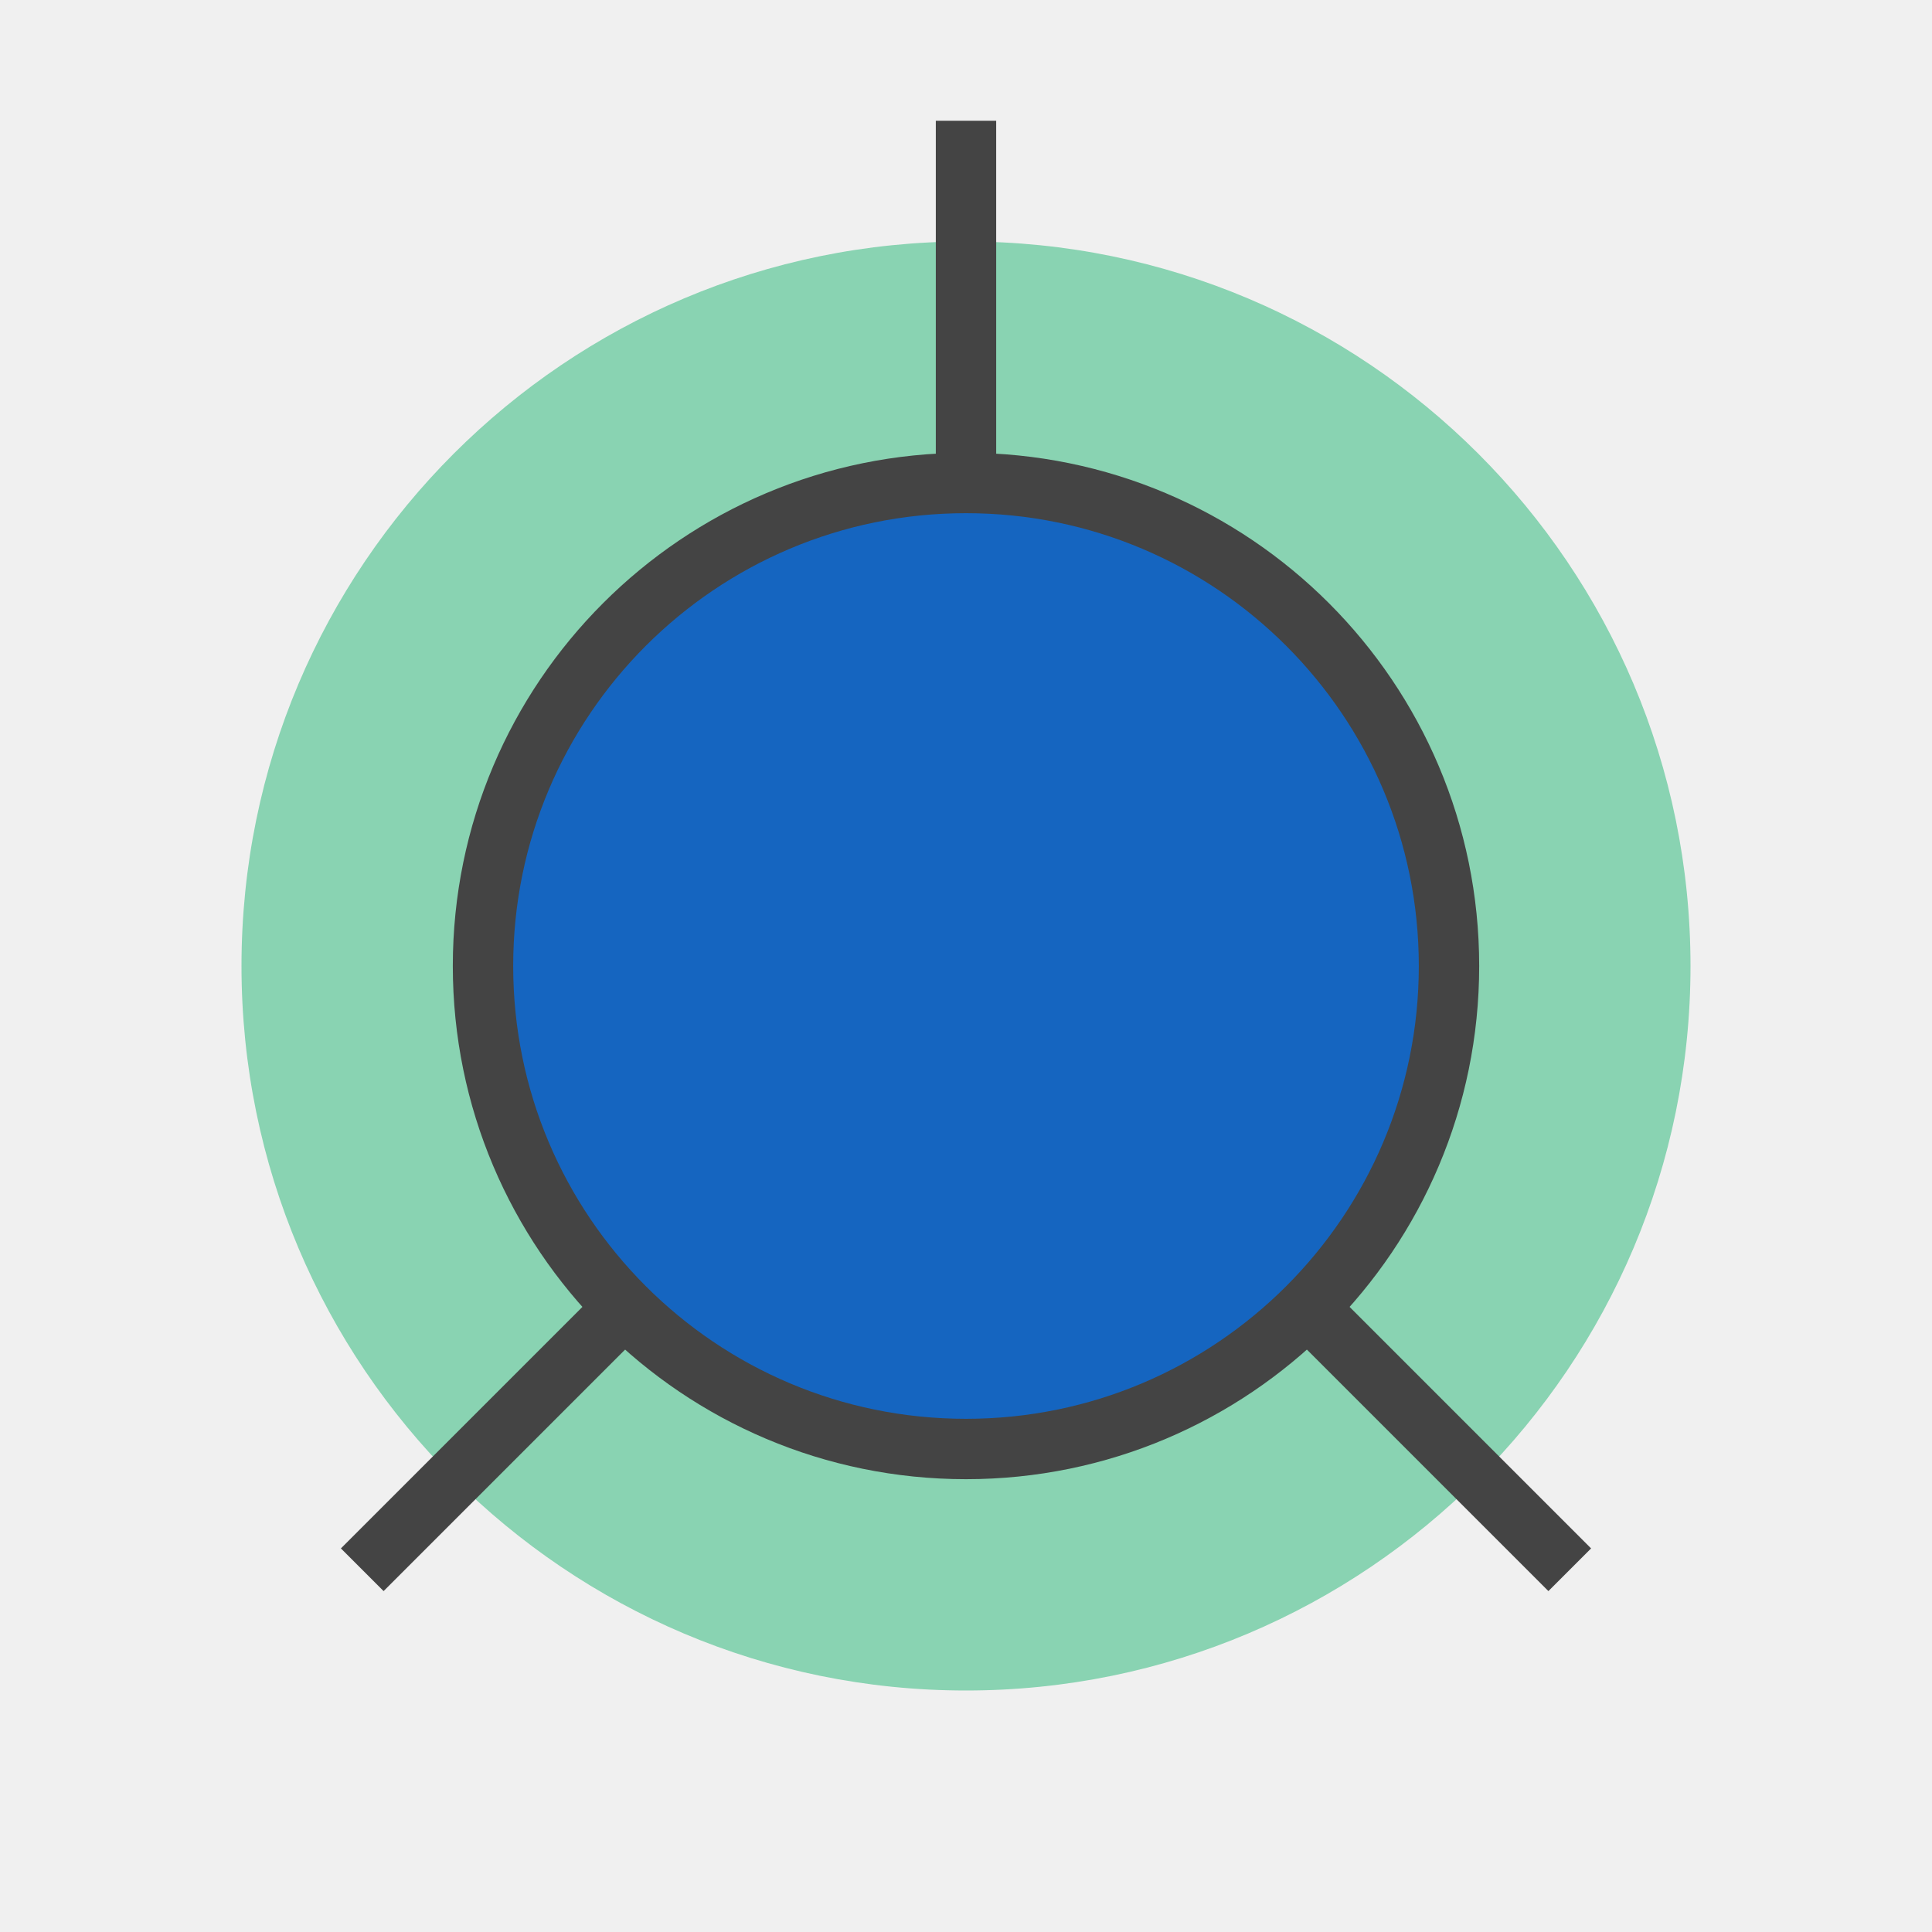
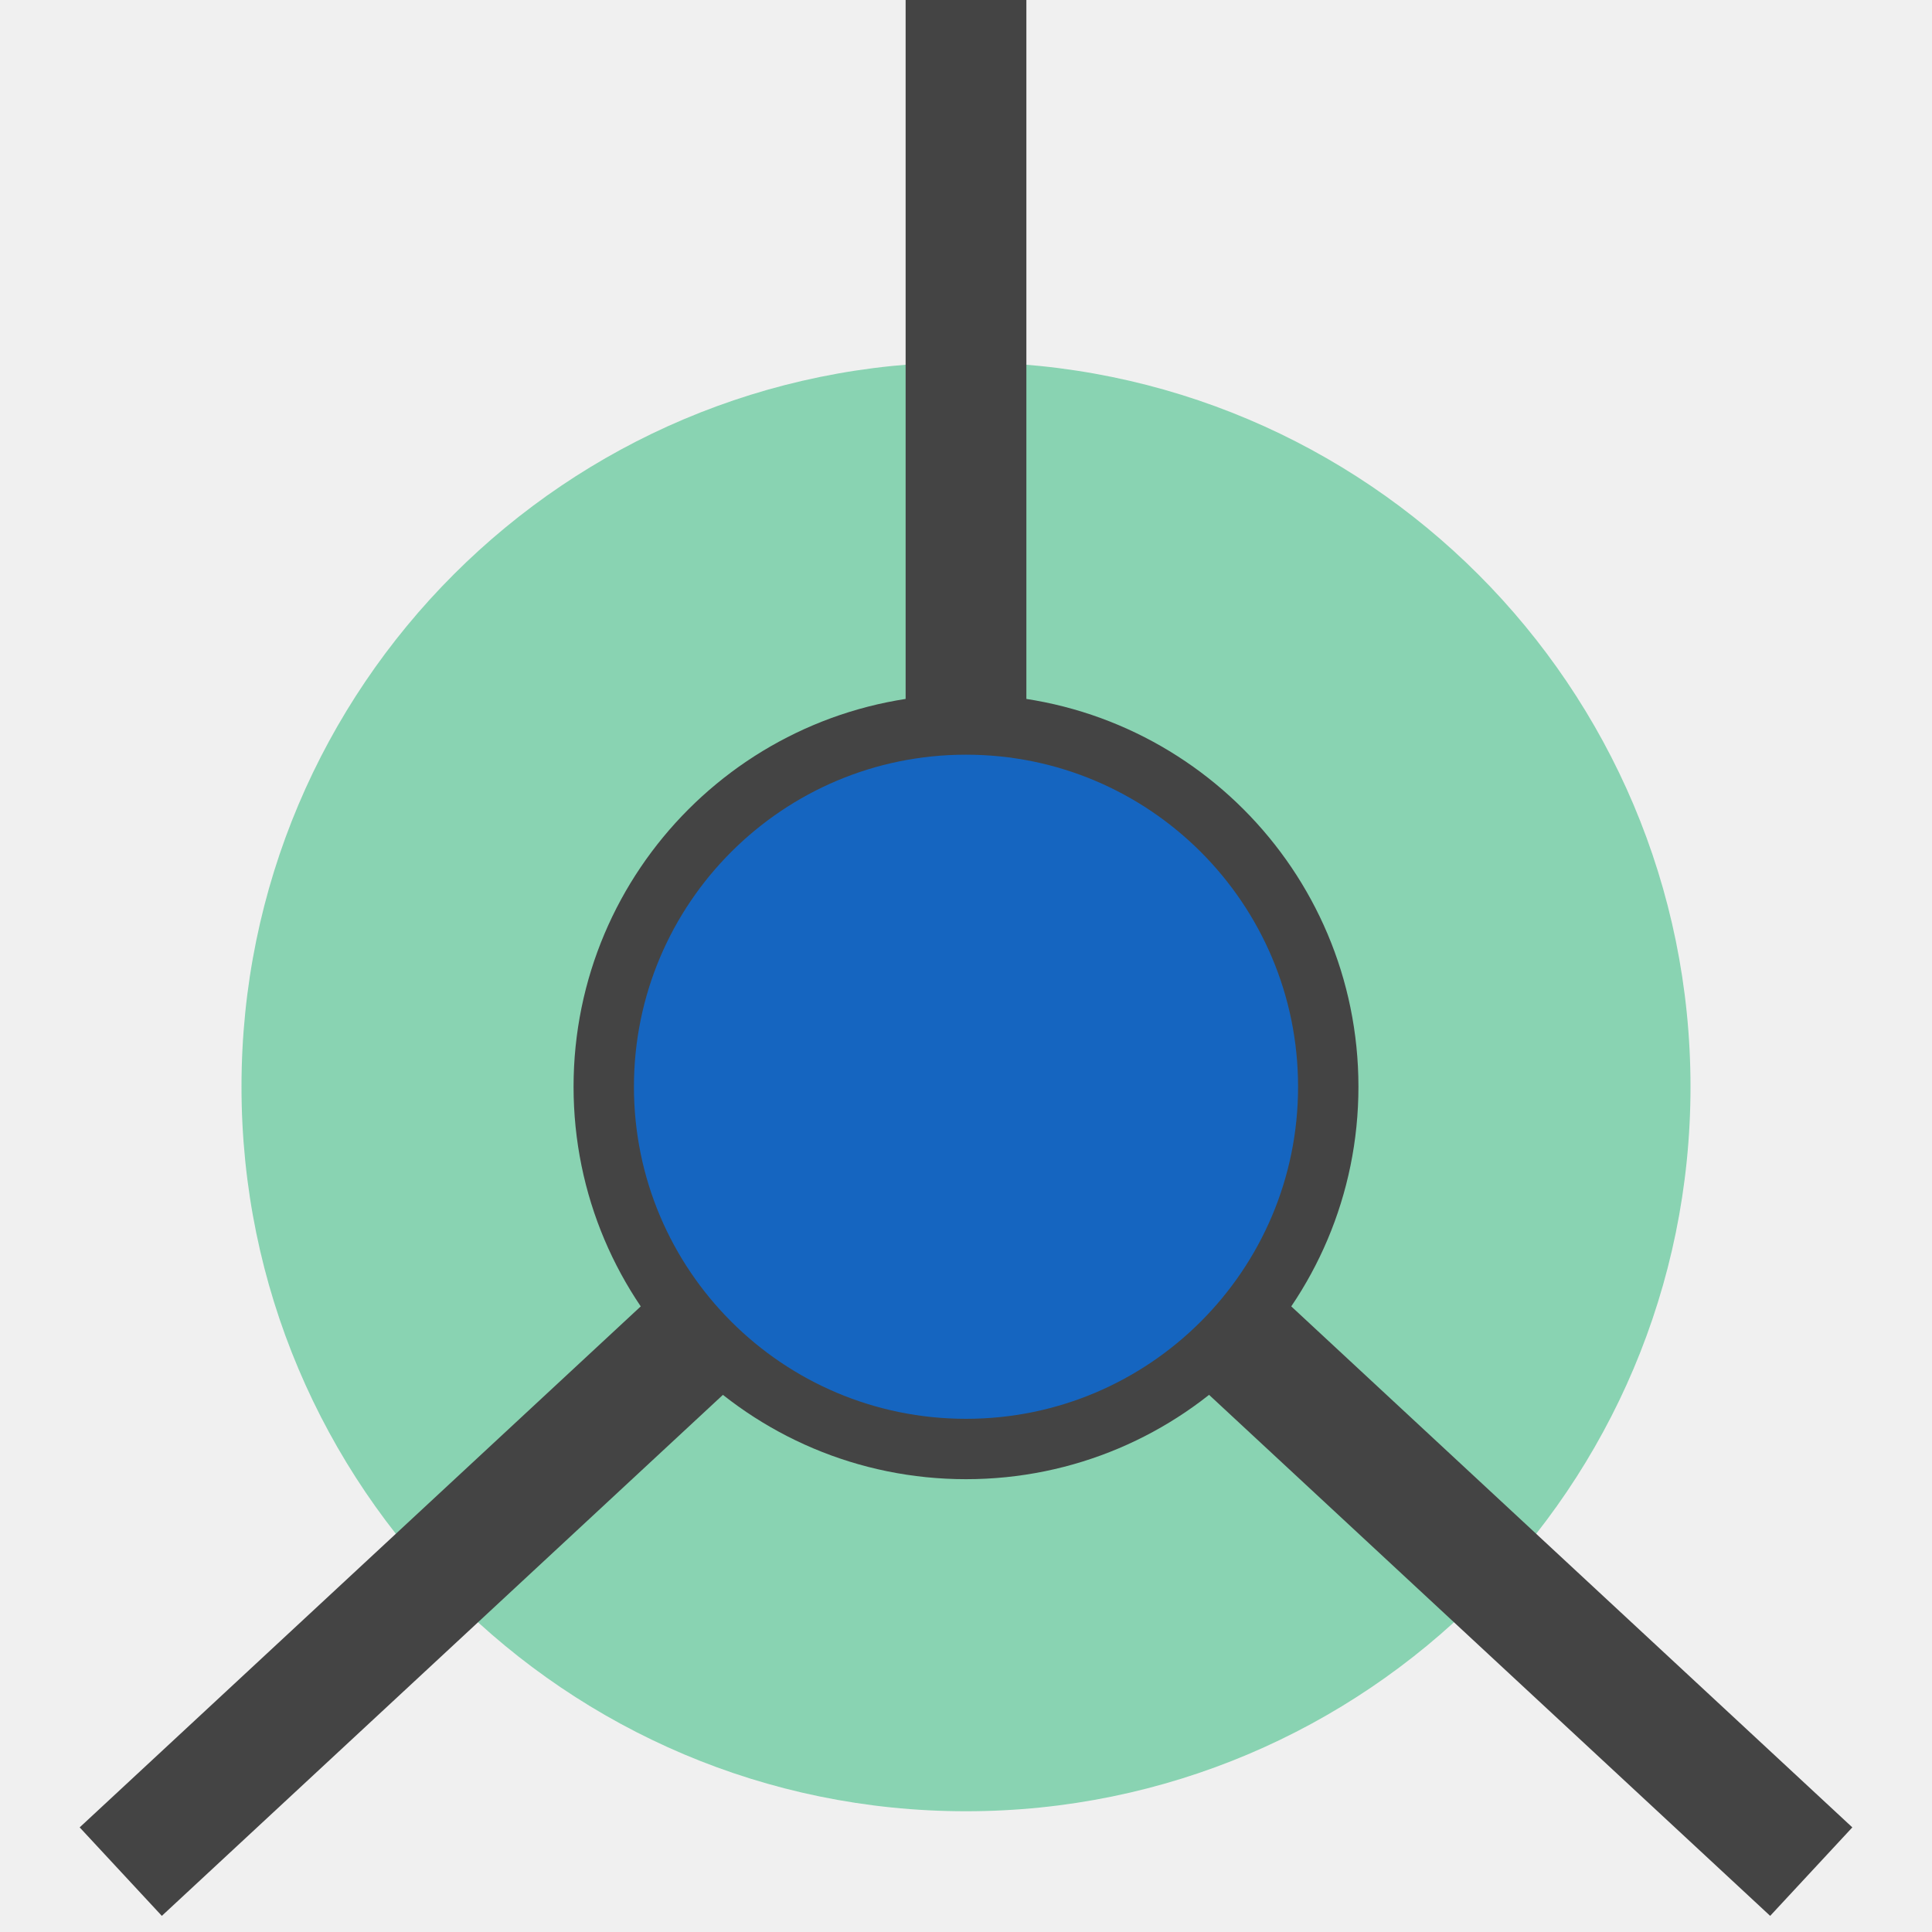
- <svg xmlns="http://www.w3.org/2000/svg" version="1.1" viewBox="-8 7 16 16" style="fill:#FFFFFF;stroke:#444444;stroke-width:0.5px">
+ <svg xmlns="http://www.w3.org/2000/svg" version="1.1" viewBox="-8 6 16 16" style="fill:#FFFFFF;stroke:#444444;stroke-width:1px">
  <circle style="stroke:none;fill:#22B573;opacity:0.5" cx="0" cy="15" r="6" />
-   <line x1="0" y1="15" x2="0" y2="8" />
-   <line x1="0" y1="15" x2="5" y2="20" />
-   <line x1="0" y1="15" x2="-5" y2="20" />
-   <circle cx="0" cy="15" r="4" fill="#1565c0" />
+   <line x1="0" y1="15" x2="0" y2="6" />
+   <line x1="0" y1="15" x2="7" y2="21.5" />
+   <line x1="0" y1="15" x2="-7" y2="21.5" />
+   <circle cx="0" cy="15" r="3" fill="#1565c0" stroke-width="0.5px" />
</svg>
